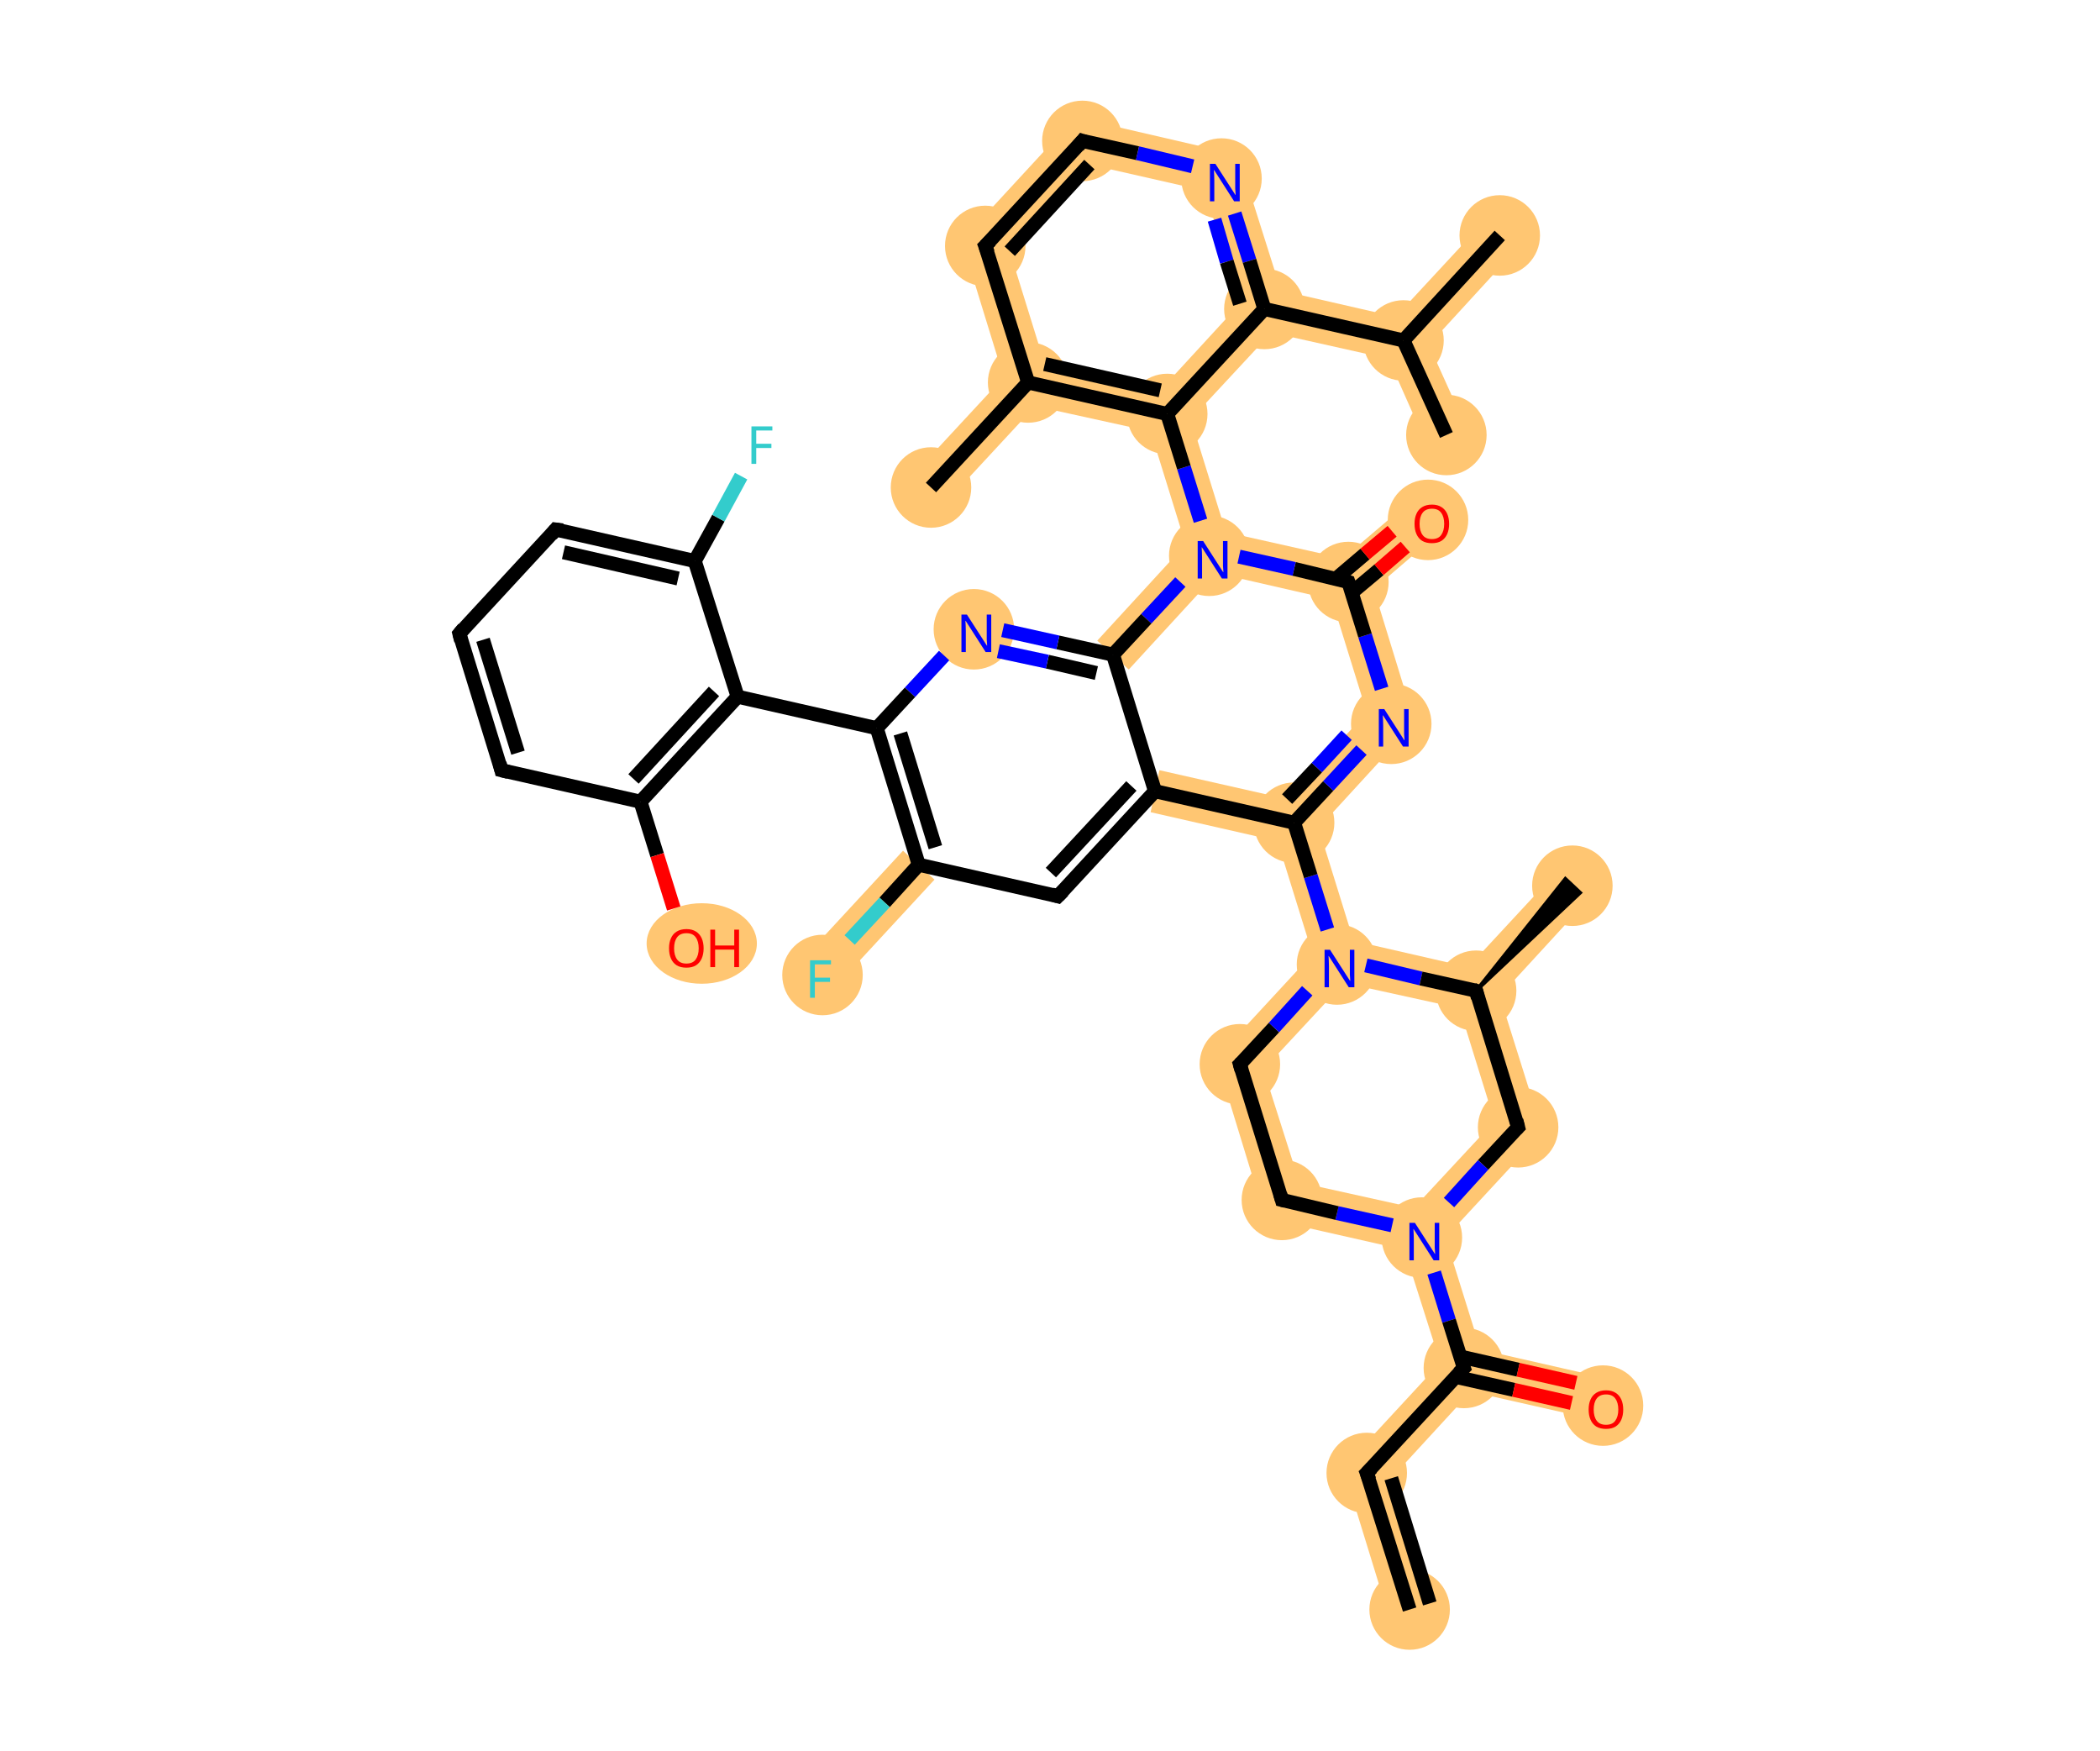
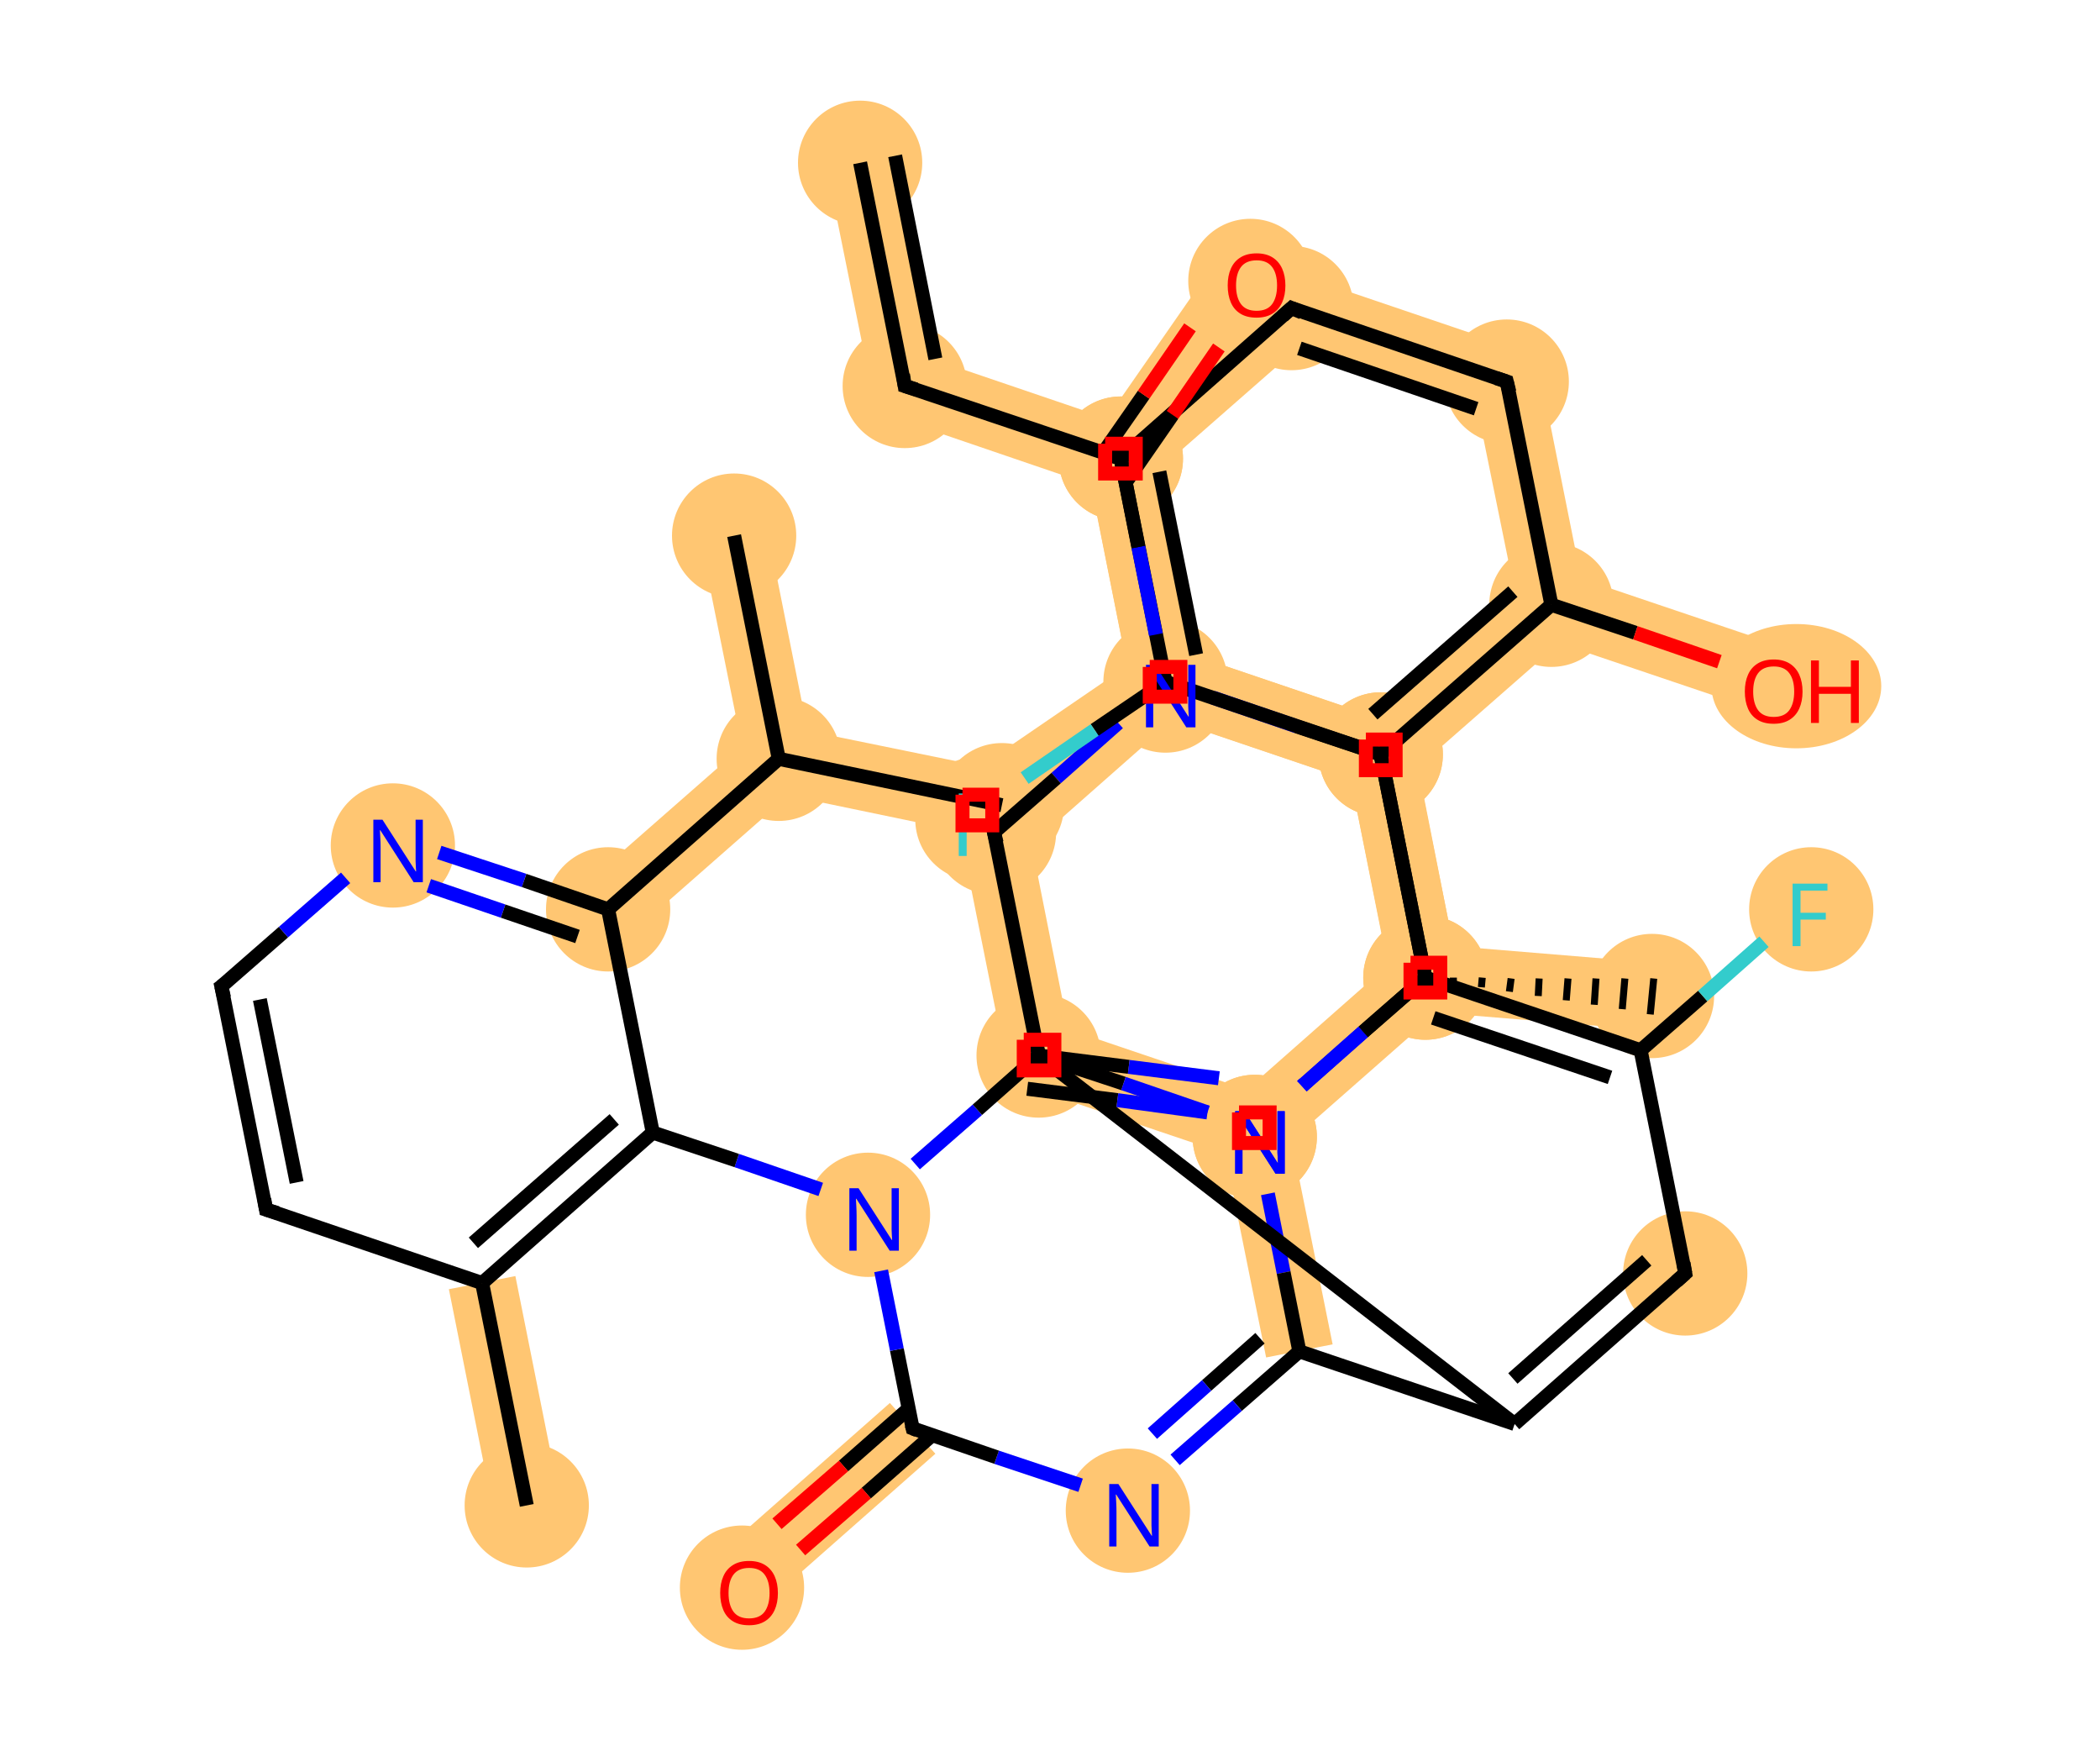
<svg xmlns="http://www.w3.org/2000/svg" width="240" height="200" viewBox="0 0 240 200">
-   <style>.s0{fill:#FFC672;fill-rule:evenodd;fill-opacity:1;stroke:#FFC672;stroke-width:0.0px;stroke-linecap:butt;stroke-linejoin:miter;stroke-opacity:1;}.s1{fill:#FFC672;fill-rule:evenodd;stroke:#FFC672;stroke-width:1.0px;stroke-linecap:butt;stroke-linejoin:miter;stroke-opacity:1}.s2{fill:#000000;fill-rule:evenodd;fill-opacity:1;stroke:#000000;stroke-width:0.4px;stroke-linecap:butt;stroke-linejoin:miter;stroke-opacity:1;}.s3{fill:none;fill-rule:evenodd;stroke:#000000;stroke-width:1.6px;stroke-linecap:butt;stroke-linejoin:miter;stroke-opacity:1}.s4{fill:none;fill-rule:evenodd;stroke:#0000FF;stroke-width:1.6px;stroke-linecap:butt;stroke-linejoin:miter;stroke-opacity:1}.s5{fill:none;fill-rule:evenodd;stroke:#FF0000;stroke-width:1.6px;stroke-linecap:butt;stroke-linejoin:miter;stroke-opacity:1}.s6{fill:none;fill-rule:evenodd;stroke:#33CCCC;stroke-width:1.6px;stroke-linecap:butt;stroke-linejoin:miter;stroke-opacity:1}.s7{fill:none;stroke:#000000;stroke-width:1.6px;stroke-linecap:butt;stroke-linejoin:miter;stroke-opacity:1;}.s8{font-size:6px;font-style:normal;font-weight:normal;fill-opacity:1;stroke:none;font-family:sans-serif;text-anchor:start;fill:#0000FF}.s9{font-size:6px;font-style:normal;font-weight:normal;fill-opacity:1;stroke:none;font-family:sans-serif;text-anchor:start;fill:#FF0000}.s10{font-size:6px;font-style:normal;font-weight:normal;fill-opacity:1;stroke:none;font-family:sans-serif;text-anchor:start;fill:#33CCCC}</style>
-   <path d="M 178.0,99.5 L 181.5,102.8 L 171.4,113.8 L 168.7,113.2 L 167.8,110.5 Z" class="s0" />
-   <path d="M 168.7,113.2 L 171.4,113.8 L 176.3,129.4 L 170.8,128.1 L 166.8,115.2 Z" class="s0" />
-   <path d="M 154.7,107.5 L 167.8,110.5 L 168.7,113.2 L 166.8,115.2 L 153.6,112.3 L 152.8,109.6 Z" class="s0" />
-   <path d="M 170.8,128.1 L 176.3,129.4 L 165.2,141.4 L 162.5,140.7 L 161.6,138.0 Z" class="s0" />
-   <path d="M 148.5,135.1 L 161.6,138.0 L 162.5,140.7 L 160.5,142.8 L 144.6,139.2 Z" class="s0" />
-   <path d="M 162.5,140.7 L 165.2,141.4 L 169.2,154.2 L 167.3,156.3 L 164.6,155.7 L 160.5,142.8 Z" class="s0" />
-   <path d="M 139.0,120.9 L 144.4,122.2 L 148.5,135.1 L 144.6,139.2 Z" class="s0" />
-   <path d="M 150.0,109.0 L 152.8,109.6 L 153.6,112.3 L 144.4,122.2 L 139.0,120.9 Z" class="s0" />
-   <path d="M 147.9,94.0 L 150.7,94.6 L 154.7,107.5 L 152.8,109.6 L 150.0,109.0 L 146.0,96.1 Z" class="s0" />
-   <path d="M 156.2,81.4 L 161.7,82.6 L 150.7,94.6 L 147.9,94.0 L 147.1,91.3 Z" class="s0" />
-   <path d="M 132.5,88.0 L 147.1,91.3 L 147.9,94.0 L 146.0,96.1 L 131.5,92.8 Z" class="s0" />
-   <path d="M 154.1,66.5 L 157.0,67.3 L 161.7,82.6 L 156.2,81.4 L 152.2,68.5 Z" class="s0" />
-   <path d="M 161.6,56.9 L 164.8,60.6 L 157.0,67.3 L 154.1,66.5 L 153.5,63.8 Z" class="s0" />
-   <path d="M 140.1,60.8 L 153.5,63.8 L 154.1,66.5 L 152.2,68.5 L 139.1,65.5 L 138.2,62.9 Z" class="s0" />
-   <path d="M 135.5,62.2 L 138.2,62.9 L 139.1,65.5 L 129.0,76.5 L 125.4,73.2 Z" class="s0" />
-   <path d="M 133.4,47.3 L 136.1,47.9 L 140.1,60.8 L 138.2,62.9 L 135.5,62.2 L 131.5,49.3 Z" class="s0" />
-   <path d="M 103.2,97.2 L 106.8,100.5 L 95.8,112.4 L 92.2,109.1 Z" class="s0" />
-   <path d="M 119.4,41.6 L 132.6,44.6 L 133.4,47.3 L 131.5,49.3 L 118.3,46.4 L 117.5,43.7 Z" class="s0" />
-   <path d="M 141.7,34.7 L 144.5,35.3 L 145.3,38.0 L 136.1,47.9 L 133.4,47.3 L 132.6,44.6 Z" class="s0" />
-   <path d="M 109.9,27.5 L 115.4,28.7 L 119.4,41.6 L 117.5,43.7 L 114.7,43.1 Z" class="s0" />
-   <path d="M 114.7,43.1 L 117.5,43.7 L 118.3,46.4 L 108.2,57.3 L 104.6,54.0 Z" class="s0" />
-   <path d="M 122.9,13.4 L 124.5,18.8 L 115.4,28.7 L 109.9,27.5 Z" class="s0" />
-   <path d="M 122.9,13.4 L 141.5,17.7 L 137.7,21.8 L 124.5,18.8 Z" class="s0" />
-   <path d="M 141.5,17.7 L 146.4,33.2 L 144.5,35.3 L 141.7,34.7 L 137.7,21.8 Z" class="s0" />
-   <path d="M 146.4,33.2 L 159.5,36.2 L 160.4,38.9 L 158.7,41.0 L 145.3,38.0 L 144.5,35.3 Z" class="s0" />
-   <path d="M 169.6,25.3 L 173.2,28.6 L 163.3,39.4 L 160.4,38.9 L 159.5,36.2 Z" class="s0" />
-   <path d="M 160.4,38.9 L 163.3,39.4 L 167.5,48.7 L 163.0,50.7 L 158.7,41.0 Z" class="s0" />
-   <path d="M 169.2,154.2 L 183.7,157.5 L 182.7,162.3 L 168.1,159.0 L 167.3,156.3 Z" class="s0" />
-   <path d="M 164.6,155.7 L 167.3,156.3 L 168.1,159.0 L 159.0,168.9 L 153.5,167.7 Z" class="s0" />
-   <path d="M 153.5,167.7 L 159.0,168.9 L 163.4,183.1 L 158.7,184.6 Z" class="s0" />
-   <ellipse cx="179.7" cy="101.2" rx="4.1" ry="4.1" class="s1" />
-   <ellipse cx="168.7" cy="113.2" rx="4.1" ry="4.1" class="s1" />
-   <ellipse cx="173.5" cy="128.8" rx="4.1" ry="4.1" class="s1" />
-   <ellipse cx="162.5" cy="141.4" rx="4.1" ry="4.1" class="s1" />
-   <ellipse cx="146.5" cy="137.1" rx="4.1" ry="4.1" class="s1" />
-   <ellipse cx="141.7" cy="121.6" rx="4.1" ry="4.1" class="s1" />
-   <ellipse cx="152.8" cy="110.2" rx="4.1" ry="4.1" class="s1" />
-   <ellipse cx="147.9" cy="94.0" rx="4.1" ry="4.1" class="s1" />
-   <ellipse cx="159.0" cy="82.7" rx="4.1" ry="4.1" class="s1" />
-   <ellipse cx="154.1" cy="66.5" rx="4.1" ry="4.1" class="s1" />
-   <ellipse cx="163.2" cy="59.4" rx="4.1" ry="4.1" class="s1" />
-   <ellipse cx="138.2" cy="63.5" rx="4.1" ry="4.1" class="s1" />
-   <ellipse cx="111.3" cy="71.9" rx="4.1" ry="4.1" class="s1" />
-   <ellipse cx="94.0" cy="111.4" rx="4.1" ry="4.1" class="s1" />
-   <ellipse cx="80.2" cy="107.8" rx="5.8" ry="4.1" class="s1" />
-   <ellipse cx="133.4" cy="47.3" rx="4.1" ry="4.1" class="s1" />
-   <ellipse cx="117.5" cy="43.7" rx="4.1" ry="4.1" class="s1" />
-   <ellipse cx="112.6" cy="28.1" rx="4.1" ry="4.1" class="s1" />
-   <ellipse cx="123.7" cy="16.1" rx="4.1" ry="4.1" class="s1" />
-   <ellipse cx="139.6" cy="20.4" rx="4.1" ry="4.1" class="s1" />
-   <ellipse cx="144.5" cy="35.3" rx="4.1" ry="4.1" class="s1" />
-   <ellipse cx="160.4" cy="38.9" rx="4.1" ry="4.1" class="s1" />
-   <ellipse cx="171.4" cy="26.9" rx="4.1" ry="4.1" class="s1" />
-   <ellipse cx="165.3" cy="49.7" rx="4.1" ry="4.1" class="s1" />
-   <ellipse cx="106.4" cy="55.7" rx="4.1" ry="4.1" class="s1" />
-   <ellipse cx="167.3" cy="156.3" rx="4.1" ry="4.1" class="s1" />
-   <ellipse cx="183.2" cy="160.6" rx="4.1" ry="4.1" class="s1" />
-   <ellipse cx="156.2" cy="168.3" rx="4.1" ry="4.1" class="s1" />
-   <ellipse cx="161.1" cy="183.9" rx="4.1" ry="4.1" class="s1" />
-   <path d="M 168.7,113.2 L 178.9,100.4 L 180.6,102.0 Z" class="s2" />
-   <path d="M 168.7,113.2 L 173.5,128.8" class="s3" />
-   <path d="M 173.5,128.8 L 169.5,133.1" class="s3" />
-   <path d="M 169.5,133.1 L 165.6,137.4" class="s4" />
-   <path d="M 159.1,140.0 L 152.8,138.6" class="s4" />
-   <path d="M 152.8,138.6 L 146.5,137.1" class="s3" />
-   <path d="M 146.5,137.1 L 141.7,121.6" class="s3" />
-   <path d="M 141.7,121.6 L 145.6,117.4" class="s3" />
-   <path d="M 145.6,117.4 L 149.4,113.2" class="s4" />
-   <path d="M 151.7,106.2 L 149.8,100.1" class="s4" />
-   <path d="M 149.8,100.1 L 147.9,94.0" class="s3" />
-   <path d="M 147.9,94.0 L 151.8,89.8" class="s3" />
-   <path d="M 151.8,89.8 L 155.6,85.7" class="s4" />
-   <path d="M 147.1,91.3 L 150.5,87.7" class="s3" />
-   <path d="M 150.5,87.7 L 153.9,84.0" class="s4" />
-   <path d="M 157.9,78.7 L 156.0,72.6" class="s4" />
-   <path d="M 156.0,72.6 L 154.1,66.5" class="s3" />
-   <path d="M 154.5,67.7 L 157.6,65.1" class="s3" />
-   <path d="M 157.6,65.1 L 160.6,62.5" class="s5" />
-   <path d="M 152.7,66.1 L 156.0,63.3" class="s3" />
-   <path d="M 156.0,63.3 L 159.1,60.7" class="s5" />
-   <path d="M 154.1,66.5 L 147.9,65.0" class="s3" />
-   <path d="M 147.9,65.0 L 141.6,63.6" class="s4" />
-   <path d="M 134.9,66.5 L 131.0,70.7" class="s4" />
-   <path d="M 131.0,70.7 L 127.2,74.8" class="s3" />
-   <path d="M 127.2,74.8 L 120.9,73.4" class="s3" />
-   <path d="M 120.9,73.4 L 114.6,72.0" class="s4" />
-   <path d="M 125.3,76.9 L 119.7,75.6" class="s3" />
-   <path d="M 119.7,75.6 L 114.1,74.4" class="s4" />
-   <path d="M 107.9,74.9 L 104.0,79.1" class="s4" />
-   <path d="M 104.0,79.1 L 100.2,83.2" class="s3" />
-   <path d="M 100.2,83.2 L 105.0,98.8" class="s3" />
-   <path d="M 102.9,83.8 L 106.9,96.8" class="s3" />
-   <path d="M 105.0,98.8 L 120.9,102.4" class="s3" />
-   <path d="M 120.9,102.4 L 132.0,90.4" class="s3" />
-   <path d="M 120.1,99.7 L 129.3,89.8" class="s3" />
-   <path d="M 105.0,98.8 L 101.1,103.1" class="s3" />
-   <path d="M 101.1,103.1 L 97.1,107.4" class="s6" />
-   <path d="M 100.2,83.2 L 84.3,79.6" class="s3" />
-   <path d="M 84.3,79.6 L 73.2,91.6" class="s3" />
-   <path d="M 81.6,79.0 L 72.4,89.0" class="s3" />
-   <path d="M 73.2,91.6 L 57.3,88.0" class="s3" />
-   <path d="M 57.3,88.0 L 52.5,72.4" class="s3" />
-   <path d="M 59.2,86.0 L 55.2,73.1" class="s3" />
-   <path d="M 52.5,72.4 L 63.5,60.5" class="s3" />
-   <path d="M 63.5,60.5 L 79.4,64.1" class="s3" />
-   <path d="M 64.4,63.1 L 77.5,66.1" class="s3" />
-   <path d="M 79.4,64.1 L 82.1,59.2" class="s3" />
-   <path d="M 82.1,59.2 L 84.7,54.4" class="s6" />
-   <path d="M 73.2,91.6 L 75.1,97.7" class="s3" />
-   <path d="M 75.1,97.7 L 77.0,103.8" class="s5" />
-   <path d="M 137.2,59.5 L 135.3,53.4" class="s4" />
-   <path d="M 135.3,53.4 L 133.4,47.3" class="s3" />
-   <path d="M 133.4,47.3 L 117.5,43.7" class="s3" />
-   <path d="M 132.6,44.6 L 119.4,41.6" class="s3" />
-   <path d="M 117.5,43.7 L 112.6,28.1" class="s3" />
-   <path d="M 112.6,28.1 L 123.7,16.1" class="s3" />
-   <path d="M 115.4,28.7 L 124.5,18.8" class="s3" />
-   <path d="M 123.7,16.1 L 130.0,17.5" class="s3" />
-   <path d="M 130.0,17.5 L 136.3,19.0" class="s4" />
-   <path d="M 141.1,24.4 L 142.8,29.8" class="s4" />
-   <path d="M 142.8,29.8 L 144.5,35.3" class="s3" />
-   <path d="M 138.8,25.1 L 140.2,29.9" class="s4" />
-   <path d="M 140.2,29.9 L 141.7,34.7" class="s3" />
-   <path d="M 144.5,35.3 L 160.4,38.9" class="s3" />
-   <path d="M 160.4,38.9 L 171.4,26.9" class="s3" />
-   <path d="M 160.4,38.9 L 165.3,49.7" class="s3" />
-   <path d="M 117.5,43.7 L 106.4,55.7" class="s3" />
-   <path d="M 163.9,145.4 L 165.6,150.9" class="s4" />
-   <path d="M 165.6,150.9 L 167.3,156.3" class="s3" />
-   <path d="M 166.3,157.3 L 173.0,158.8" class="s3" />
-   <path d="M 173.0,158.8 L 179.6,160.3" class="s5" />
-   <path d="M 166.9,155.0 L 173.5,156.5" class="s3" />
-   <path d="M 173.5,156.5 L 180.1,158.0" class="s5" />
-   <path d="M 167.3,156.3 L 156.2,168.3" class="s3" />
-   <path d="M 156.2,168.3 L 161.1,183.9" class="s3" />
-   <path d="M 159.0,168.9 L 163.4,183.2" class="s3" />
-   <path d="M 156.1,110.3 L 162.4,111.8" class="s4" />
-   <path d="M 162.4,111.8 L 168.7,113.2" class="s3" />
-   <path d="M 132.0,90.4 L 147.9,94.0" class="s3" />
-   <path d="M 132.0,90.4 L 127.2,74.8" class="s3" />
-   <path d="M 79.4,64.1 L 84.3,79.6" class="s3" />
-   <path d="M 144.5,35.3 L 133.4,47.3" class="s3" />
-   <path d="M 168.9,114.0 L 168.7,113.2 L 168.4,113.1" class="s7" />
-   <path d="M 173.3,128.0 L 173.5,128.8 L 173.3,129.0" class="s7" />
-   <path d="M 146.9,137.2 L 146.5,137.1 L 146.3,136.4" class="s7" />
-   <path d="M 141.9,122.3 L 141.7,121.6 L 141.9,121.4" class="s7" />
-   <path d="M 154.2,66.8 L 154.1,66.5 L 153.8,66.4" class="s7" />
-   <path d="M 120.2,102.2 L 120.9,102.4 L 121.5,101.8" class="s7" />
-   <path d="M 58.1,88.2 L 57.3,88.0 L 57.1,87.2" class="s7" />
-   <path d="M 52.7,73.2 L 52.5,72.4 L 53.0,71.8" class="s7" />
-   <path d="M 63.0,61.1 L 63.5,60.5 L 64.3,60.6" class="s7" />
-   <path d="M 112.9,28.9 L 112.6,28.1 L 113.2,27.5" class="s7" />
-   <path d="M 123.2,16.7 L 123.7,16.1 L 124.0,16.2" class="s7" />
-   <path d="M 167.2,156.0 L 167.3,156.3 L 166.7,156.9" class="s7" />
-   <path d="M 156.8,167.7 L 156.2,168.3 L 156.5,169.1" class="s7" />
-   <text x="160.5" y="144.0" class="s8">N</text>
-   <text x="150.8" y="112.8" class="s8">N</text>
-   <text x="157.0" y="85.3" class="s8">N</text>
-   <text x="161.3" y="62.0" class="s9">O</text>
-   <text x="136.3" y="66.1" class="s8">N</text>
-   <text x="109.3" y="74.5" class="s8">N</text>
-   <text x="92.0" y="114.0" class="s10">F</text>
-   <text x="85.3" y="53.0" class="s10">F</text>
-   <text x="76.1" y="110.5" class="s9">O</text>
-   <text x="80.6" y="110.5" class="s9">H</text>
-   <text x="137.7" y="23.0" class="s8">N</text>
-   <text x="181.2" y="163.2" class="s9">O</text>
+   <style>.s0{fill:#FFC672;fill-rule:evenodd;fill-opacity:1;stroke:#FFC672;stroke-width:0.0px;stroke-linecap:butt;stroke-linejoin:miter;stroke-opacity:1;}.s1{fill:#FFC672;fill-rule:evenodd;stroke:#FFC672;stroke-width:1.0px;stroke-linecap:butt;stroke-linejoin:miter;stroke-opacity:1}.s2{fill:none;fill-rule:evenodd;stroke:#000000;stroke-width:0.8px;stroke-linecap:butt;stroke-linejoin:miter;stroke-opacity:1}.s3{fill:none;fill-rule:evenodd;stroke:#000000;stroke-width:1.6px;stroke-linecap:butt;stroke-linejoin:miter;stroke-opacity:1}.s4{fill:none;fill-rule:evenodd;stroke:#0000FF;stroke-width:1.6px;stroke-linecap:butt;stroke-linejoin:miter;stroke-opacity:1}.s5{fill:none;fill-rule:evenodd;stroke:#FF0000;stroke-width:1.6px;stroke-linecap:butt;stroke-linejoin:miter;stroke-opacity:1}.s6{fill:none;fill-rule:evenodd;stroke:#33CCCC;stroke-width:1.6px;stroke-linecap:butt;stroke-linejoin:miter;stroke-opacity:1}.s7{fill:none;stroke:#000000;stroke-width:1.6px;stroke-linecap:butt;stroke-linejoin:miter;stroke-opacity:1;}.s8{fill:none;stroke:#0000FF;stroke-width:1.6px;stroke-linecap:butt;stroke-linejoin:miter;stroke-opacity:1;}.s9{font-size:10px;font-style:normal;font-weight:normal;fill-opacity:1;stroke:none;font-family:sans-serif;text-anchor:start;fill:#0000FF}.s10{font-size:10px;font-style:normal;font-weight:normal;fill-opacity:1;stroke:none;font-family:sans-serif;text-anchor:start;fill:#FF0000}.s11{font-size:10px;font-style:normal;font-weight:normal;fill-opacity:1;stroke:none;font-family:sans-serif;text-anchor:start;fill:#33CCCC}.s12{fill:none;stroke:#FF0000;stroke-width:1.6px;stroke-linecap:butt;stroke-linejoin:miter;stroke-opacity:1;}</style>
+   <path d="M 166.1,108.1 L 189.1,110.0 L 188.5,117.7 L 164.2,115.7 L 162.9,111.7 Z" class="s0" />
+   <path d="M 161.2,83.3 L 166.1,108.1 L 162.9,111.7 L 158.6,110.3 L 154.4,89.2 Z" class="s0" />
+   <path d="M 158.6,110.3 L 162.9,111.7 L 164.2,115.7 L 147.6,130.3 L 143.4,128.9 L 142.5,124.5 Z" class="s0" />
+   <path d="M 136.5,74.9 L 161.2,83.3 L 154.4,89.2 L 134.0,82.3 L 133.2,77.9 Z" class="s0" />
+   <path d="M 128.9,76.5 L 133.2,77.9 L 134.0,82.3 L 117.9,96.5 L 109.4,93.6 Z" class="s0" />
+   <path d="M 128.1,52.4 L 132.2,53.3 L 136.5,74.9 L 133.2,77.9 L 128.9,76.5 L 124.7,55.4 Z" class="s0" />
+   <path d="M 109.4,93.6 L 117.9,96.5 L 122.1,117.6 L 115.4,123.5 Z" class="s0" />
+   <path d="M 122.1,117.6 L 142.5,124.5 L 143.4,128.9 L 140.0,131.8 L 115.4,123.5 Z" class="s0" />
+   <path d="M 143.4,128.9 L 147.6,130.3 L 152.3,153.6 L 144.7,155.1 L 140.0,131.8 Z" class="s0" />
+   <path d="M 101.7,160.3 L 106.9,166.1 L 87.4,183.3 L 82.2,177.5 Z" class="s0" />
+   <path d="M 157.8,86.2 L 162.0,87.7 L 166.7,111.0 L 159.1,112.5 L 154.4,89.2 Z" class="s0" />
+   <path d="M 173.1,67.6 L 177.3,69.1 L 178.2,73.5 L 162.0,87.7 L 157.8,86.2 L 156.9,81.8 Z" class="s0" />
+   <path d="M 136.5,74.9 L 156.9,81.8 L 157.8,86.2 L 154.4,89.2 L 133.8,82.2 L 133.2,77.9 Z" class="s0" />
+   <path d="M 175.6,40.6 L 180.7,66.1 L 177.3,69.1 L 173.1,67.6 L 168.8,46.5 Z" class="s0" />
+   <path d="M 180.7,66.1 L 203.2,73.7 L 200.7,81.1 L 178.2,73.5 L 177.3,69.1 Z" class="s0" />
+   <path d="M 146.7,30.8 L 175.6,40.6 L 168.8,46.5 L 148.5,39.6 Z" class="s0" />
+   <path d="M 146.7,30.8 L 148.5,39.6 L 132.3,53.8 L 123.8,51.0 Z" class="s0" />
+   <path d="M 123.8,51.0 L 132.3,53.8 L 136.5,74.9 L 133.2,77.9 L 128.8,76.1 Z" class="s0" />
+   <path d="M 128.8,76.1 L 133.2,77.9 L 133.8,82.2 L 113.9,95.8 L 109.5,89.3 Z" class="s0" />
+   <path d="M 58.9,145.8 L 64.0,171.3 L 56.4,172.8 L 51.3,147.3 Z" class="s0" />
+   <path d="M 84.8,85.3 L 89.0,86.7 L 90.1,90.9 L 72.0,106.8 L 66.9,101.0 Z" class="s0" />
+   <path d="M 87.7,60.5 L 92.3,83.5 L 89.0,86.7 L 84.8,85.3 L 80.1,62.0 Z" class="s0" />
+   <path d="M 92.3,83.5 L 115.3,88.2 L 113.7,95.8 L 90.1,90.9 L 89.0,86.7 Z" class="s0" />
+   <path d="M 139.7,28.8 L 146.0,33.2 L 132.2,53.3 L 128.1,52.4 L 126.5,47.8 Z" class="s0" />
+   <path d="M 106.8,41.1 L 126.5,47.8 L 128.1,52.4 L 124.7,55.4 L 100.1,47.0 Z" class="s0" />
+   <path d="M 102.1,17.8 L 106.8,41.1 L 100.1,47.0 L 94.5,19.3 Z" class="s0" />
+   <ellipse cx="188.8" cy="113.8" rx="6.6" ry="6.6" class="s1" />
+   <ellipse cx="162.9" cy="111.7" rx="6.6" ry="6.6" class="s1" />
+   <ellipse cx="157.8" cy="86.2" rx="6.6" ry="6.6" class="s1" />
+   <ellipse cx="133.2" cy="78.9" rx="6.6" ry="6.6" class="s1" />
+   <ellipse cx="113.6" cy="95.1" rx="6.6" ry="6.6" class="s1" />
+   <ellipse cx="118.7" cy="120.6" rx="6.6" ry="6.6" class="s1" />
+   <ellipse cx="143.4" cy="129.9" rx="6.6" ry="6.6" class="s1" />
+   <ellipse cx="128.9" cy="172.6" rx="6.6" ry="6.6" class="s1" />
+   <ellipse cx="84.8" cy="181.4" rx="6.6" ry="6.6" class="s1" />
+   <ellipse cx="99.2" cy="138.8" rx="6.6" ry="6.6" class="s1" />
+   <ellipse cx="143.4" cy="129.9" rx="6.6" ry="6.6" class="s1" />
+   <ellipse cx="162.9" cy="111.7" rx="6.6" ry="6.6" class="s1" />
+   <ellipse cx="192.6" cy="145.5" rx="6.6" ry="6.6" class="s1" />
+   <ellipse cx="207.0" cy="103.9" rx="6.6" ry="6.6" class="s1" />
+   <ellipse cx="157.8" cy="86.2" rx="6.6" ry="6.6" class="s1" />
+   <ellipse cx="177.3" cy="69.1" rx="6.6" ry="6.6" class="s1" />
+   <ellipse cx="172.2" cy="43.6" rx="6.6" ry="6.6" class="s1" />
+   <ellipse cx="147.6" cy="35.2" rx="6.6" ry="6.6" class="s1" />
+   <ellipse cx="128.1" cy="52.4" rx="6.6" ry="6.6" class="s1" />
+   <ellipse cx="133.2" cy="77.9" rx="6.6" ry="6.6" class="s1" />
+   <ellipse cx="111.7" cy="93.6" rx="6.6" ry="6.6" class="s1" />
+   <ellipse cx="205.3" cy="78.4" rx="9.2" ry="6.6" class="s1" />
+   <ellipse cx="44.9" cy="96.6" rx="6.6" ry="6.6" class="s1" />
+   <ellipse cx="69.5" cy="103.9" rx="6.6" ry="6.6" class="s1" />
+   <ellipse cx="89.0" cy="86.7" rx="6.6" ry="6.6" class="s1" />
+   <ellipse cx="83.9" cy="61.2" rx="6.6" ry="6.6" class="s1" />
+   <ellipse cx="114.5" cy="92.0" rx="6.6" ry="6.6" class="s1" />
+   <ellipse cx="60.2" cy="172.0" rx="6.6" ry="6.6" class="s1" />
+   <ellipse cx="128.1" cy="52.4" rx="6.6" ry="6.6" class="s1" />
+   <ellipse cx="142.9" cy="32.1" rx="6.6" ry="6.6" class="s1" />
+   <ellipse cx="103.4" cy="44.1" rx="6.6" ry="6.6" class="s1" />
+   <ellipse cx="98.3" cy="18.6" rx="6.6" ry="6.6" class="s1" />
+   <path d="M 166.1,111.7 L 166.1,112.2" class="s2" />
+   <path d="M 169.4,111.7 L 169.3,112.8" class="s2" />
+   <path d="M 172.7,111.8 L 172.5,113.3" class="s2" />
+   <path d="M 175.9,111.8 L 175.8,113.8" class="s2" />
+   <path d="M 179.2,111.8 L 179.0,114.3" class="s2" />
+   <path d="M 182.4,111.8 L 182.2,114.8" class="s2" />
+   <path d="M 185.7,111.8 L 185.4,115.3" class="s2" />
+   <path d="M 189.0,111.8 L 188.6,115.9" class="s2" />
+   <path d="M 162.9,111.7 L 157.8,86.2" class="s3" />
+   <path d="M 157.8,86.2 L 148.2,83.0" class="s3" />
+   <path d="M 148.2,83.0 L 138.6,79.7" class="s4" />
+   <path d="M 127.8,82.6 L 120.7,88.9" class="s4" />
+   <path d="M 120.7,88.9 L 113.6,95.1" class="s3" />
+   <path d="M 113.6,95.1 L 118.7,120.6" class="s3" />
+   <path d="M 118.7,120.6 L 128.4,123.8" class="s3" />
+   <path d="M 128.4,123.8 L 138.0,127.1" class="s4" />
+   <path d="M 144.9,136.4 L 146.7,145.4" class="s4" />
+   <path d="M 146.7,145.4 L 148.5,154.4" class="s3" />
+   <path d="M 148.5,154.4 L 141.4,160.6" class="s3" />
+   <path d="M 141.4,160.6 L 134.3,166.8" class="s4" />
+   <path d="M 144.0,152.9 L 137.9,158.3" class="s3" />
+   <path d="M 137.9,158.3 L 131.7,163.8" class="s4" />
+   <path d="M 123.5,169.7 L 113.9,166.5" class="s4" />
+   <path d="M 113.9,166.5 L 104.3,163.2" class="s3" />
+   <path d="M 103.9,160.9 L 96.4,167.5" class="s3" />
+   <path d="M 96.4,167.5 L 88.8,174.1" class="s5" />
+   <path d="M 106.5,164.0 L 99.0,170.6" class="s3" />
+   <path d="M 99.0,170.6 L 91.5,177.1" class="s5" />
+   <path d="M 104.3,163.2 L 102.5,154.2" class="s3" />
+   <path d="M 102.5,154.2 L 100.7,145.2" class="s4" />
+   <path d="M 104.6,133.0 L 111.7,126.8" class="s4" />
+   <path d="M 111.7,126.8 L 118.7,120.6" class="s3" />
+   <path d="M 117.4,124.4 L 127.7,125.7" class="s3" />
+   <path d="M 127.7,125.7 L 138.0,127.1" class="s4" />
+   <path d="M 118.7,120.6 L 129.0,121.9" class="s3" />
+   <path d="M 129.0,121.9 L 139.3,123.2" class="s4" />
+   <path d="M 148.8,124.1 L 155.8,117.9" class="s4" />
+   <path d="M 155.8,117.9 L 162.9,111.7" class="s3" />
+   <path d="M 162.9,111.7 L 187.5,120.0" class="s3" />
+   <path d="M 163.8,116.3 L 184.0,123.1" class="s3" />
+   <path d="M 187.5,120.0 L 192.6,145.5" class="s3" />
+   <path d="M 192.6,145.5 L 173.1,162.7" class="s3" />
+   <path d="M 188.2,144.0 L 172.9,157.5" class="s3" />
+   <path d="M 187.5,120.0 L 194.6,113.8" class="s3" />
+   <path d="M 194.6,113.8 L 201.6,107.6" class="s6" />
+   <path d="M 162.9,111.7 L 157.8,86.2" class="s3" />
+   <path d="M 157.8,86.2 L 177.3,69.1" class="s3" />
+   <path d="M 156.9,81.6 L 172.9,67.6" class="s3" />
+   <path d="M 177.3,69.1 L 172.2,43.6" class="s3" />
+   <path d="M 172.2,43.6 L 147.6,35.2" class="s3" />
+   <path d="M 168.7,46.7 L 148.5,39.8" class="s3" />
+   <path d="M 147.6,35.2 L 128.1,52.4" class="s3" />
+   <path d="M 128.1,52.4 L 133.2,77.9" class="s3" />
+   <path d="M 132.5,53.9 L 136.7,74.8" class="s3" />
+   <path d="M 133.2,77.9 L 125.1,83.4" class="s3" />
+   <path d="M 125.1,83.4 L 117.1,88.9" class="s6" />
+   <path d="M 177.3,69.1 L 186.9,72.3" class="s3" />
+   <path d="M 186.9,72.3 L 196.5,75.6" class="s5" />
+   <path d="M 93.8,135.9 L 84.2,132.6" class="s4" />
+   <path d="M 84.2,132.6 L 74.6,129.4" class="s3" />
+   <path d="M 74.6,129.4 L 55.1,146.6" class="s3" />
+   <path d="M 70.2,127.9 L 54.1,142.0" class="s3" />
+   <path d="M 55.1,146.6 L 30.4,138.2" class="s3" />
+   <path d="M 30.4,138.2 L 25.3,112.7" class="s3" />
+   <path d="M 33.9,135.1 L 29.7,114.2" class="s3" />
+   <path d="M 25.3,112.7 L 32.4,106.5" class="s3" />
+   <path d="M 32.4,106.5 L 39.5,100.3" class="s4" />
+   <path d="M 50.2,97.4 L 59.9,100.6" class="s4" />
+   <path d="M 59.9,100.6 L 69.5,103.9" class="s3" />
+   <path d="M 49.0,101.2 L 57.5,104.1" class="s4" />
+   <path d="M 57.5,104.1 L 66.0,107.0" class="s3" />
+   <path d="M 69.5,103.9 L 89.0,86.7" class="s3" />
+   <path d="M 89.0,86.7 L 83.9,61.2" class="s3" />
+   <path d="M 89.0,86.7 L 114.5,92.0" class="s3" />
+   <path d="M 55.1,146.6 L 60.2,172.0" class="s3" />
+   <path d="M 132.1,72.5 L 130.1,62.5" class="s4" />
+   <path d="M 130.1,62.5 L 128.1,52.4" class="s3" />
+   <path d="M 128.6,55.2 L 134.0,47.4" class="s3" />
+   <path d="M 134.0,47.4 L 139.3,39.7" class="s5" />
+   <path d="M 126.1,51.7 L 130.7,45.1" class="s3" />
+   <path d="M 130.7,45.1 L 136.0,37.4" class="s5" />
+   <path d="M 128.1,52.4 L 103.4,44.1" class="s3" />
+   <path d="M 103.4,44.1 L 98.3,18.6" class="s3" />
+   <path d="M 106.9,41.0 L 102.3,17.8" class="s3" />
+   <path d="M 148.8,124.1 L 155.8,117.9" class="s4" />
+   <path d="M 155.8,117.9 L 162.9,111.7" class="s3" />
+   <path d="M 173.1,162.7 L 148.5,154.4" class="s3" />
+   <path d="M 173.1,162.7 L 118.7,120.6" class="s3" />
+   <path d="M 133.2,77.9 L 157.8,86.2" class="s3" />
+   <path d="M 69.5,103.9 L 74.6,129.4" class="s3" />
+   <path d="M 162.6,110.4 L 162.9,111.7 L 162.5,112.0" class="s7" />
+   <path d="M 158.0,87.5 L 157.8,86.2 L 157.3,86.1" class="s7" />
+   <path d="M 114.0,94.8 L 113.6,95.1 L 113.9,96.3" class="s7" />
+   <path d="M 118.5,119.3 L 118.7,120.6 L 119.2,120.7" class="s7" />
+   <path d="M 104.8,163.4 L 104.3,163.2 L 104.2,162.8" class="s7" />
+   <path d="M 149.1,123.8 L 148.8,124.1 L 149.1,123.8" class="s8" />
+   <path d="M 192.4,144.3 L 192.6,145.5 L 191.6,146.4" class="s7" />
+   <path d="M 172.5,44.8 L 172.2,43.6 L 171.0,43.2" class="s7" />
+   <path d="M 148.8,35.7 L 147.6,35.2 L 146.6,36.1" class="s7" />
+   <path d="M 129.0,51.5 L 128.1,52.4 L 128.3,53.7" class="s7" />
+   <path d="M 31.7,138.6 L 30.4,138.2 L 30.2,137.0" class="s7" />
+   <path d="M 25.6,114.0 L 25.3,112.7 L 25.7,112.4" class="s7" />
+   <path d="M 128.2,52.9 L 128.1,52.4 L 126.8,52.0" class="s7" />
+   <path d="M 104.7,44.5 L 103.4,44.1 L 103.2,42.8" class="s7" />
+   <text x="130.0" y="83.1" class="s9">N</text>
+   <text x="140.2" y="134.1" class="s9">N</text>
+   <text x="125.8" y="176.7" class="s9">N</text>
+   <text x="81.7" y="185.6" class="s10">O</text>
+   <text x="96.1" y="142.9" class="s9">N</text>
+   <text x="140.2" y="134.1" class="s9">N</text>
+   <text x="203.9" y="108.1" class="s11">F</text>
+   <text x="108.6" y="97.8" class="s11">F</text>
+   <text x="198.8" y="82.6" class="s10">O</text>
+   <text x="206.0" y="82.6" class="s10">H</text>
+   <text x="41.7" y="100.8" class="s9">N</text>
+   <text x="139.7" y="36.2" class="s10">O</text>
+   <path d="M 161.2,110.0 L 161.2,113.4 L 164.6,113.4 L 164.6,110.0 L 161.2,110.0" class="s12" />
+   <path d="M 156.1,84.5 L 156.1,88.0 L 159.5,88.0 L 159.5,84.5 L 156.1,84.5" class="s12" />
+   <path d="M 131.4,76.2 L 131.4,79.6 L 134.9,79.6 L 134.9,76.2 L 131.4,76.2" class="s12" />
+   <path d="M 117.0,118.8 L 117.0,122.3 L 120.5,122.3 L 120.5,118.8 L 117.0,118.8" class="s12" />
+   <path d="M 141.6,127.1 L 141.6,130.6 L 145.1,130.6 L 145.1,127.1 L 141.6,127.1" class="s12" />
+   <path d="M 126.3,50.7 L 126.3,54.1 L 129.8,54.1 L 129.8,50.7 L 126.3,50.7" class="s12" />
+   <path d="M 110.0,90.8 L 110.0,94.3 L 113.4,94.3 L 113.4,90.8 L 110.0,90.8" class="s12" />
</svg>
